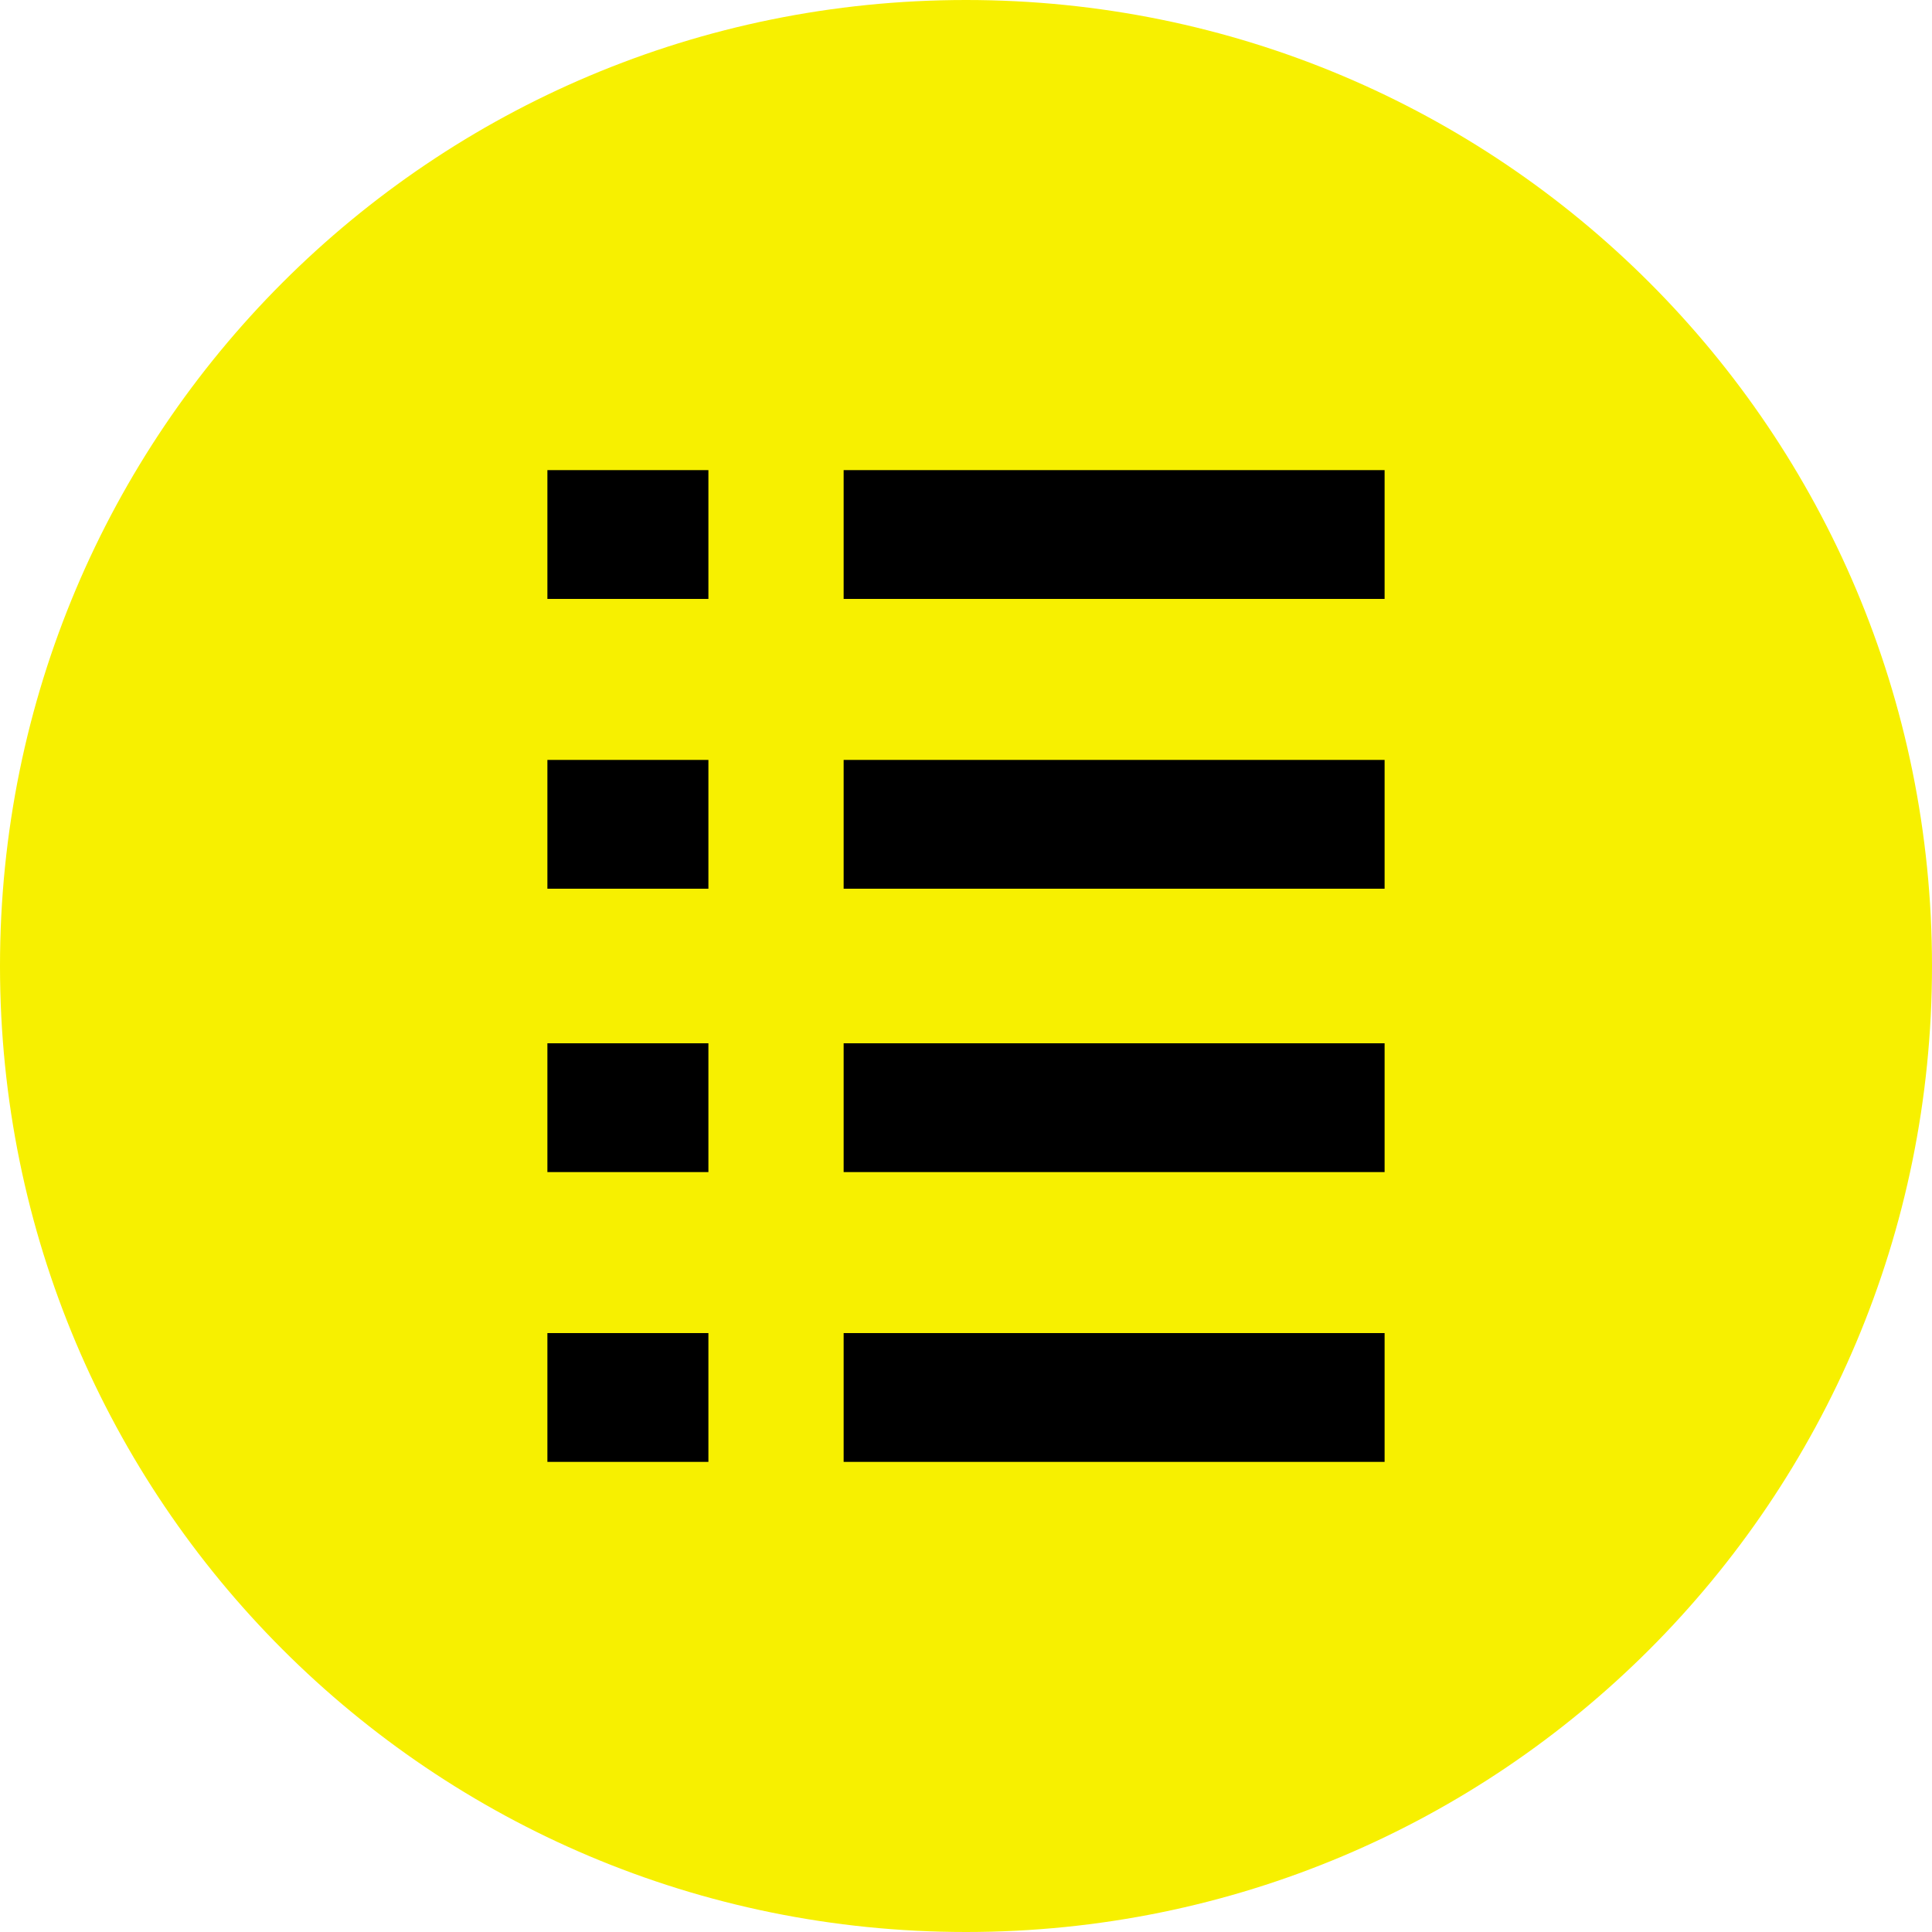
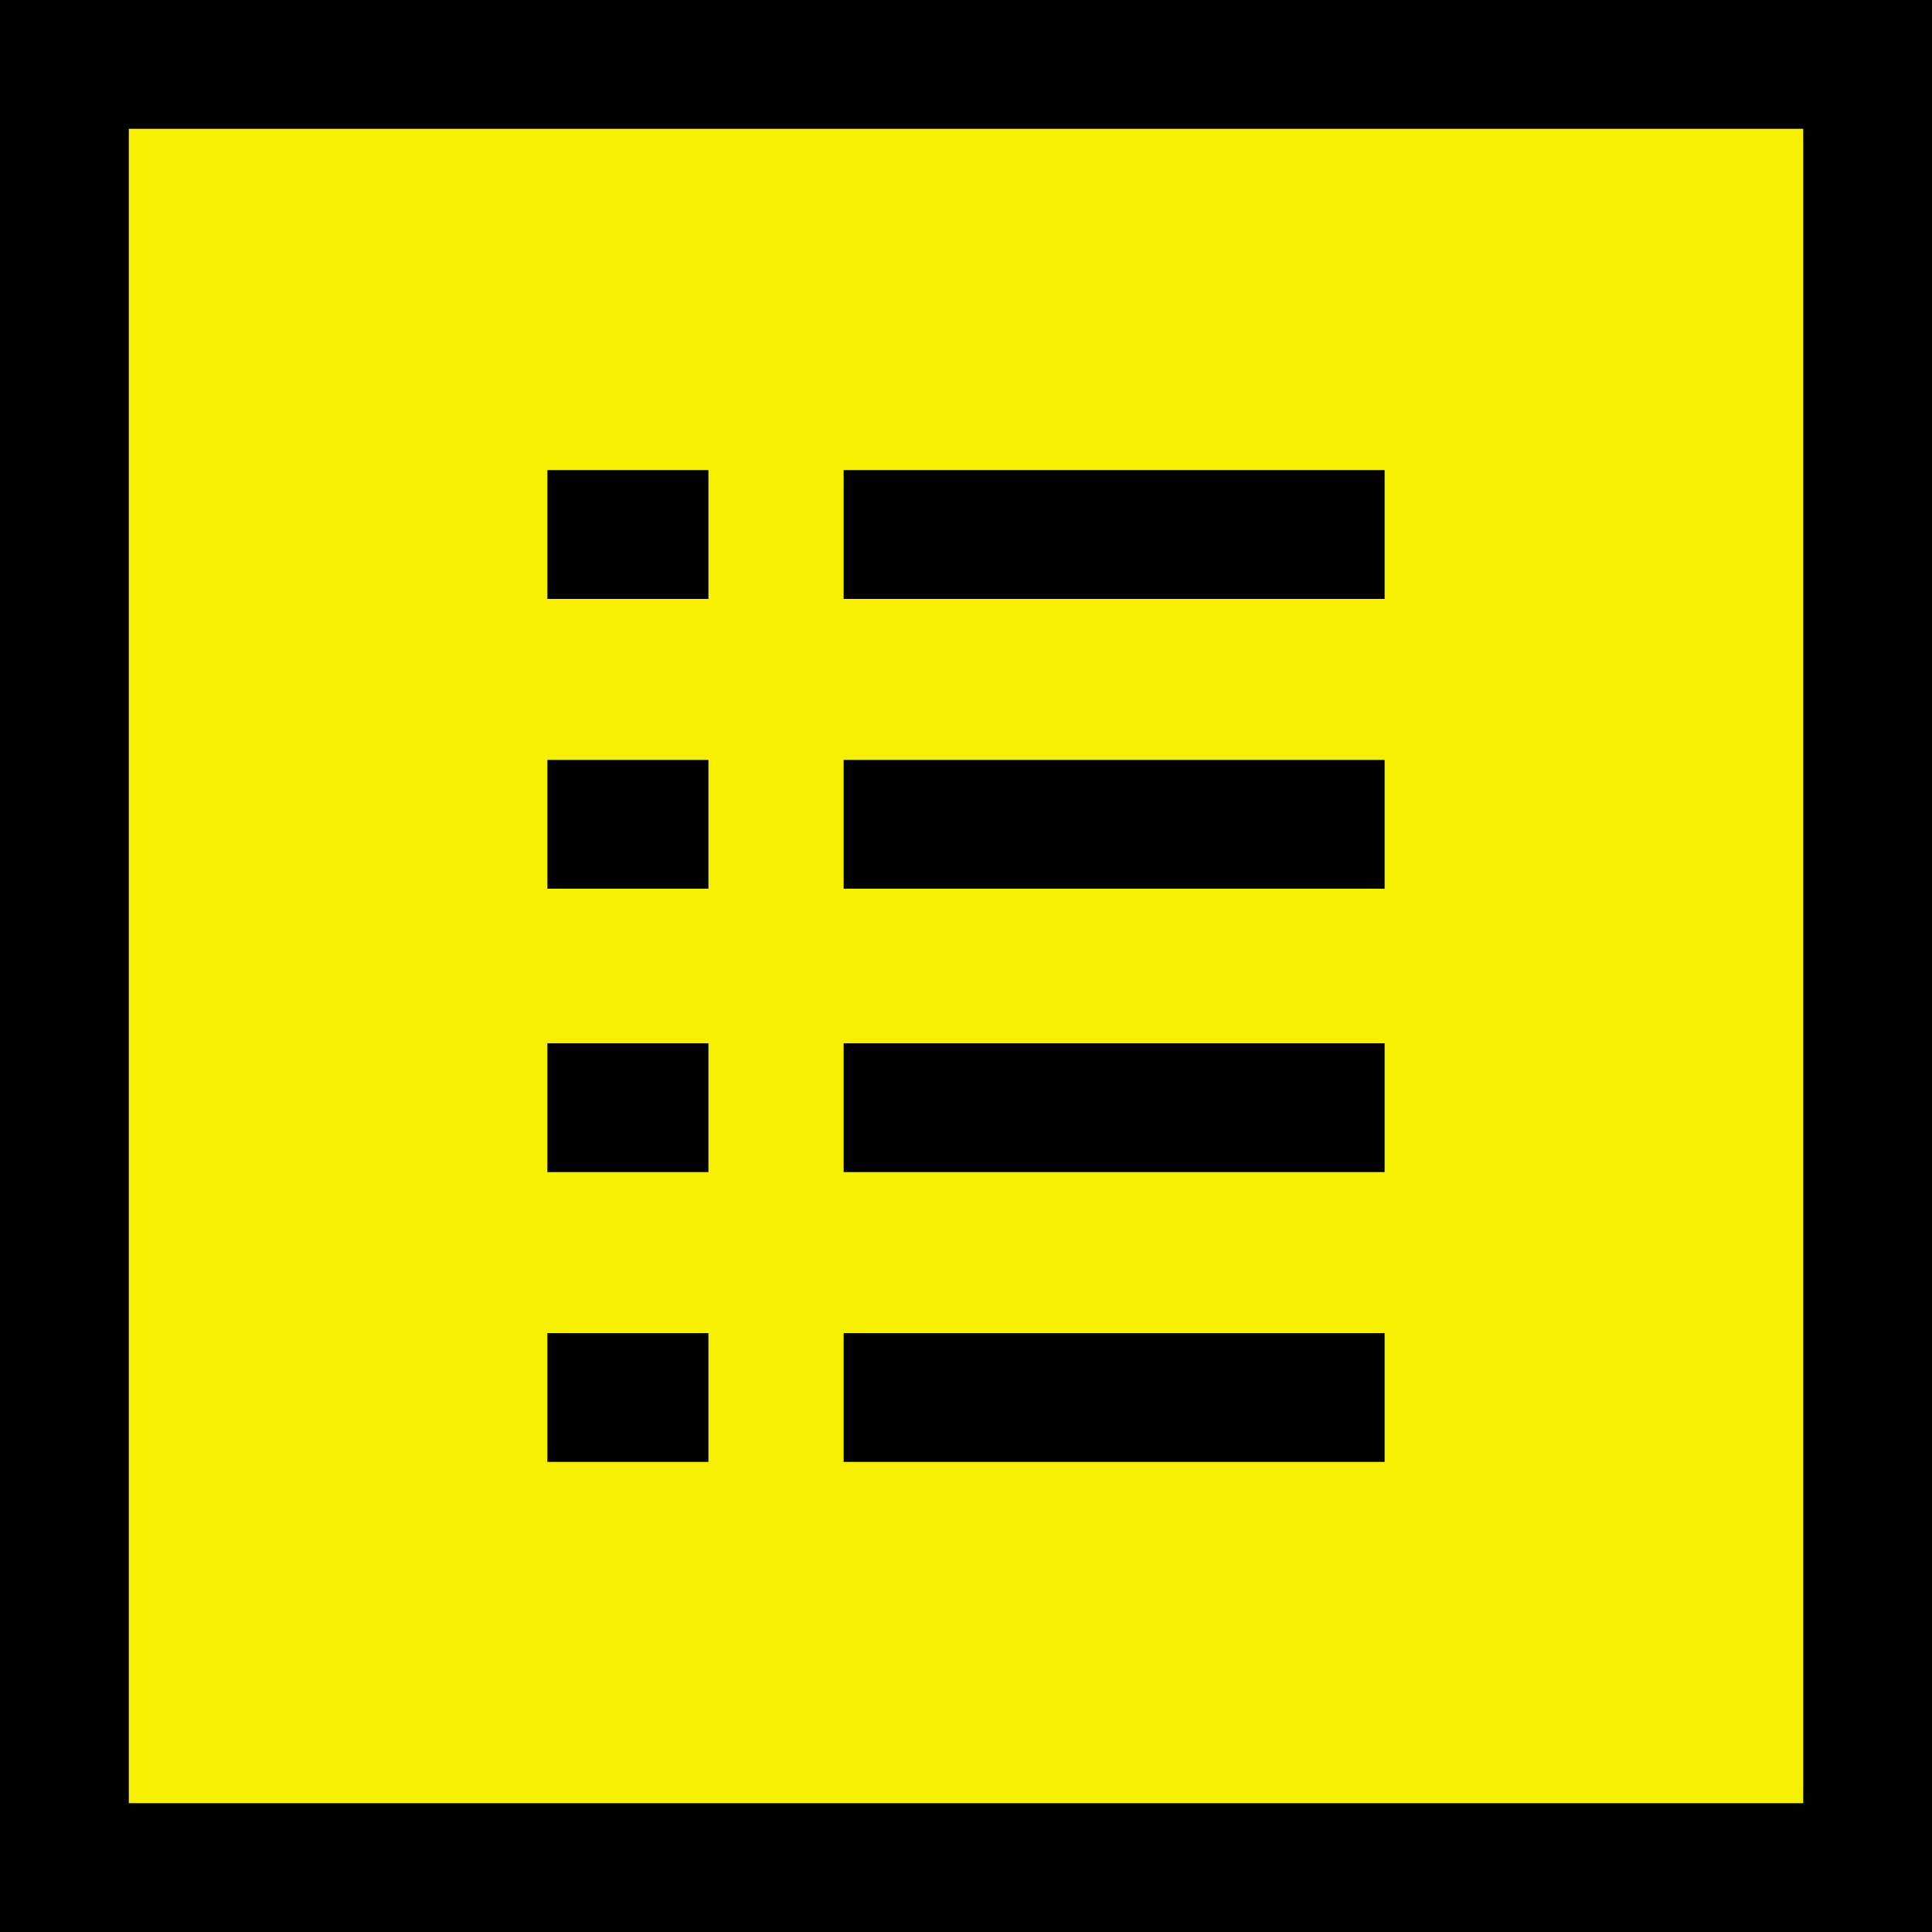
<svg xmlns="http://www.w3.org/2000/svg" version="1.1" id="Layer_1" x="0px" y="0px" viewBox="0 0 30 30" style="enable-background:new 0 0 30 30;" xml:space="preserve">
  <style type="text/css">
	.st0{fill:#F7F000;}
</style>
  <g>
-     <path class="st0" d="M15,0C6.7,0,0,6.7,0,15c0,8.3,6.7,15,15,15c8.3,0,15-6.7,15-15C30,6.7,23.3,0,15,0z" />
+     <rect x="1" y="1" class="st0" width="28" height="28" />
+     <path d="M28,2v26H2V2H28 M30,0H0v30h30V0L30,0z" />
+   </g>
+   <g>
    <rect x="8.5" y="7.3" width="2.5" height="2" />
    <rect x="13.1" y="7.3" width="8.4" height="2" />
    <rect x="8.5" y="11.8" width="2.5" height="2" />
    <rect x="13.1" y="11.8" width="8.4" height="2" />
    <rect x="13.1" y="16.2" width="8.4" height="2" />
    <rect x="8.5" y="16.2" width="2.5" height="2" />
    <rect x="13.1" y="20.7" width="8.4" height="2" />
    <rect x="8.5" y="20.7" width="2.5" height="2" />
  </g>
</svg>
